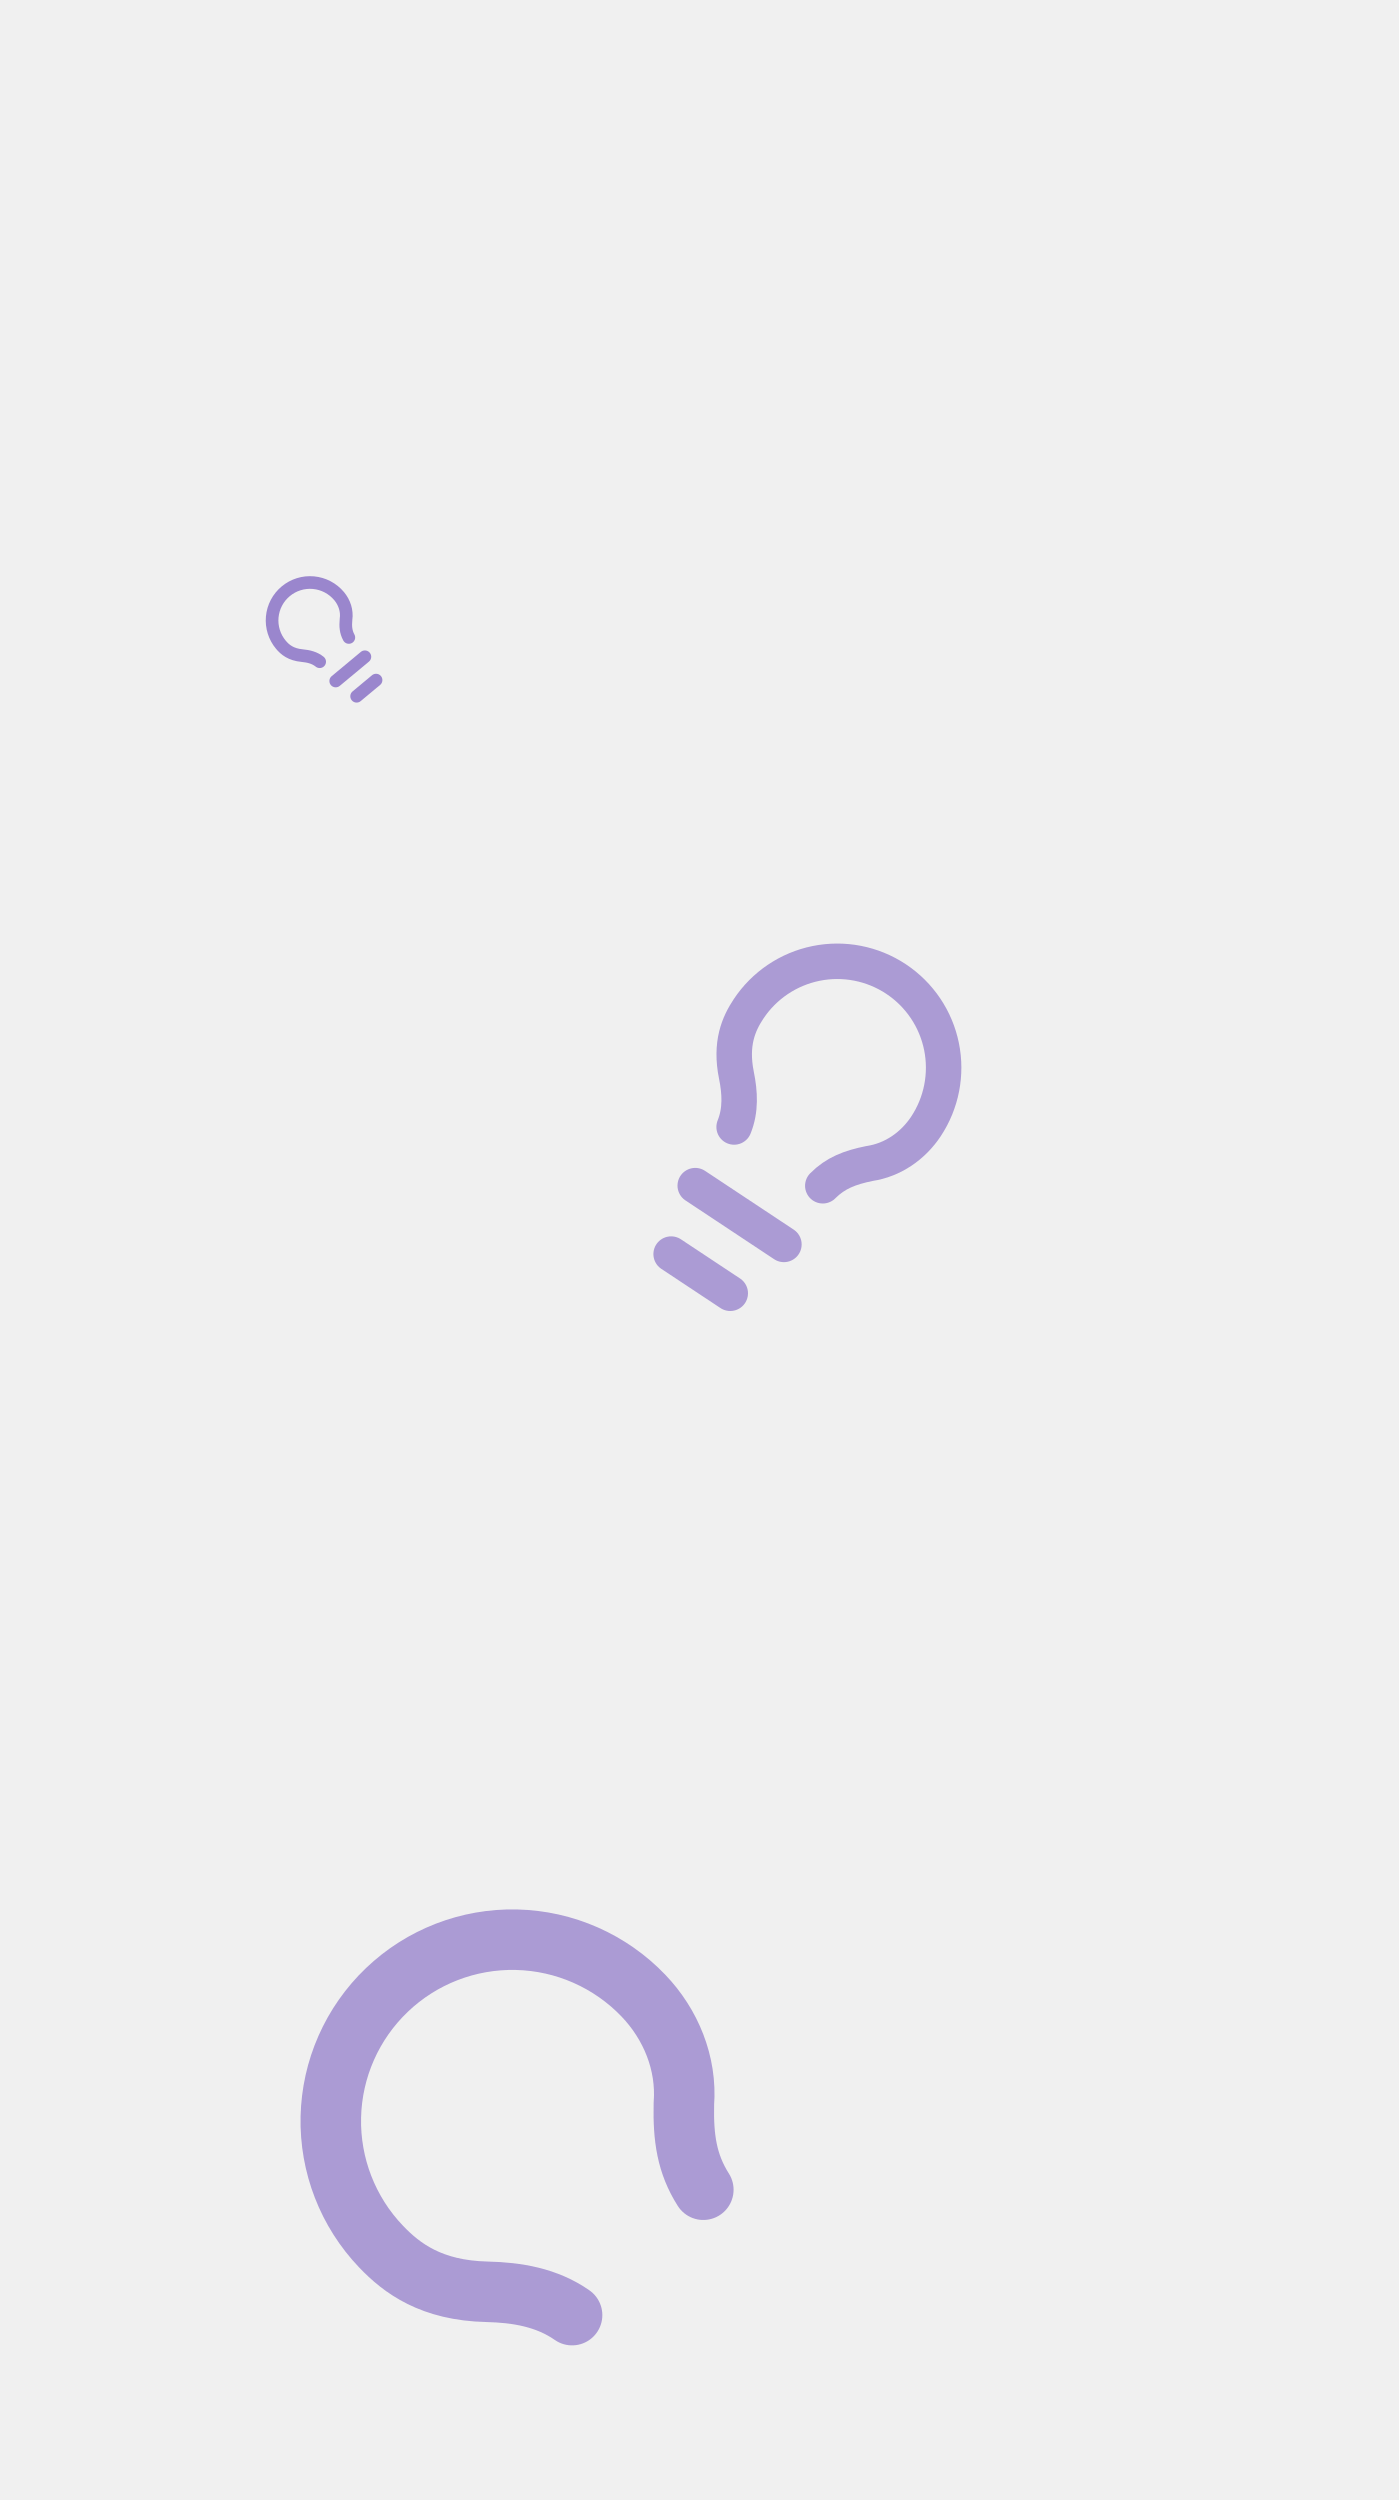
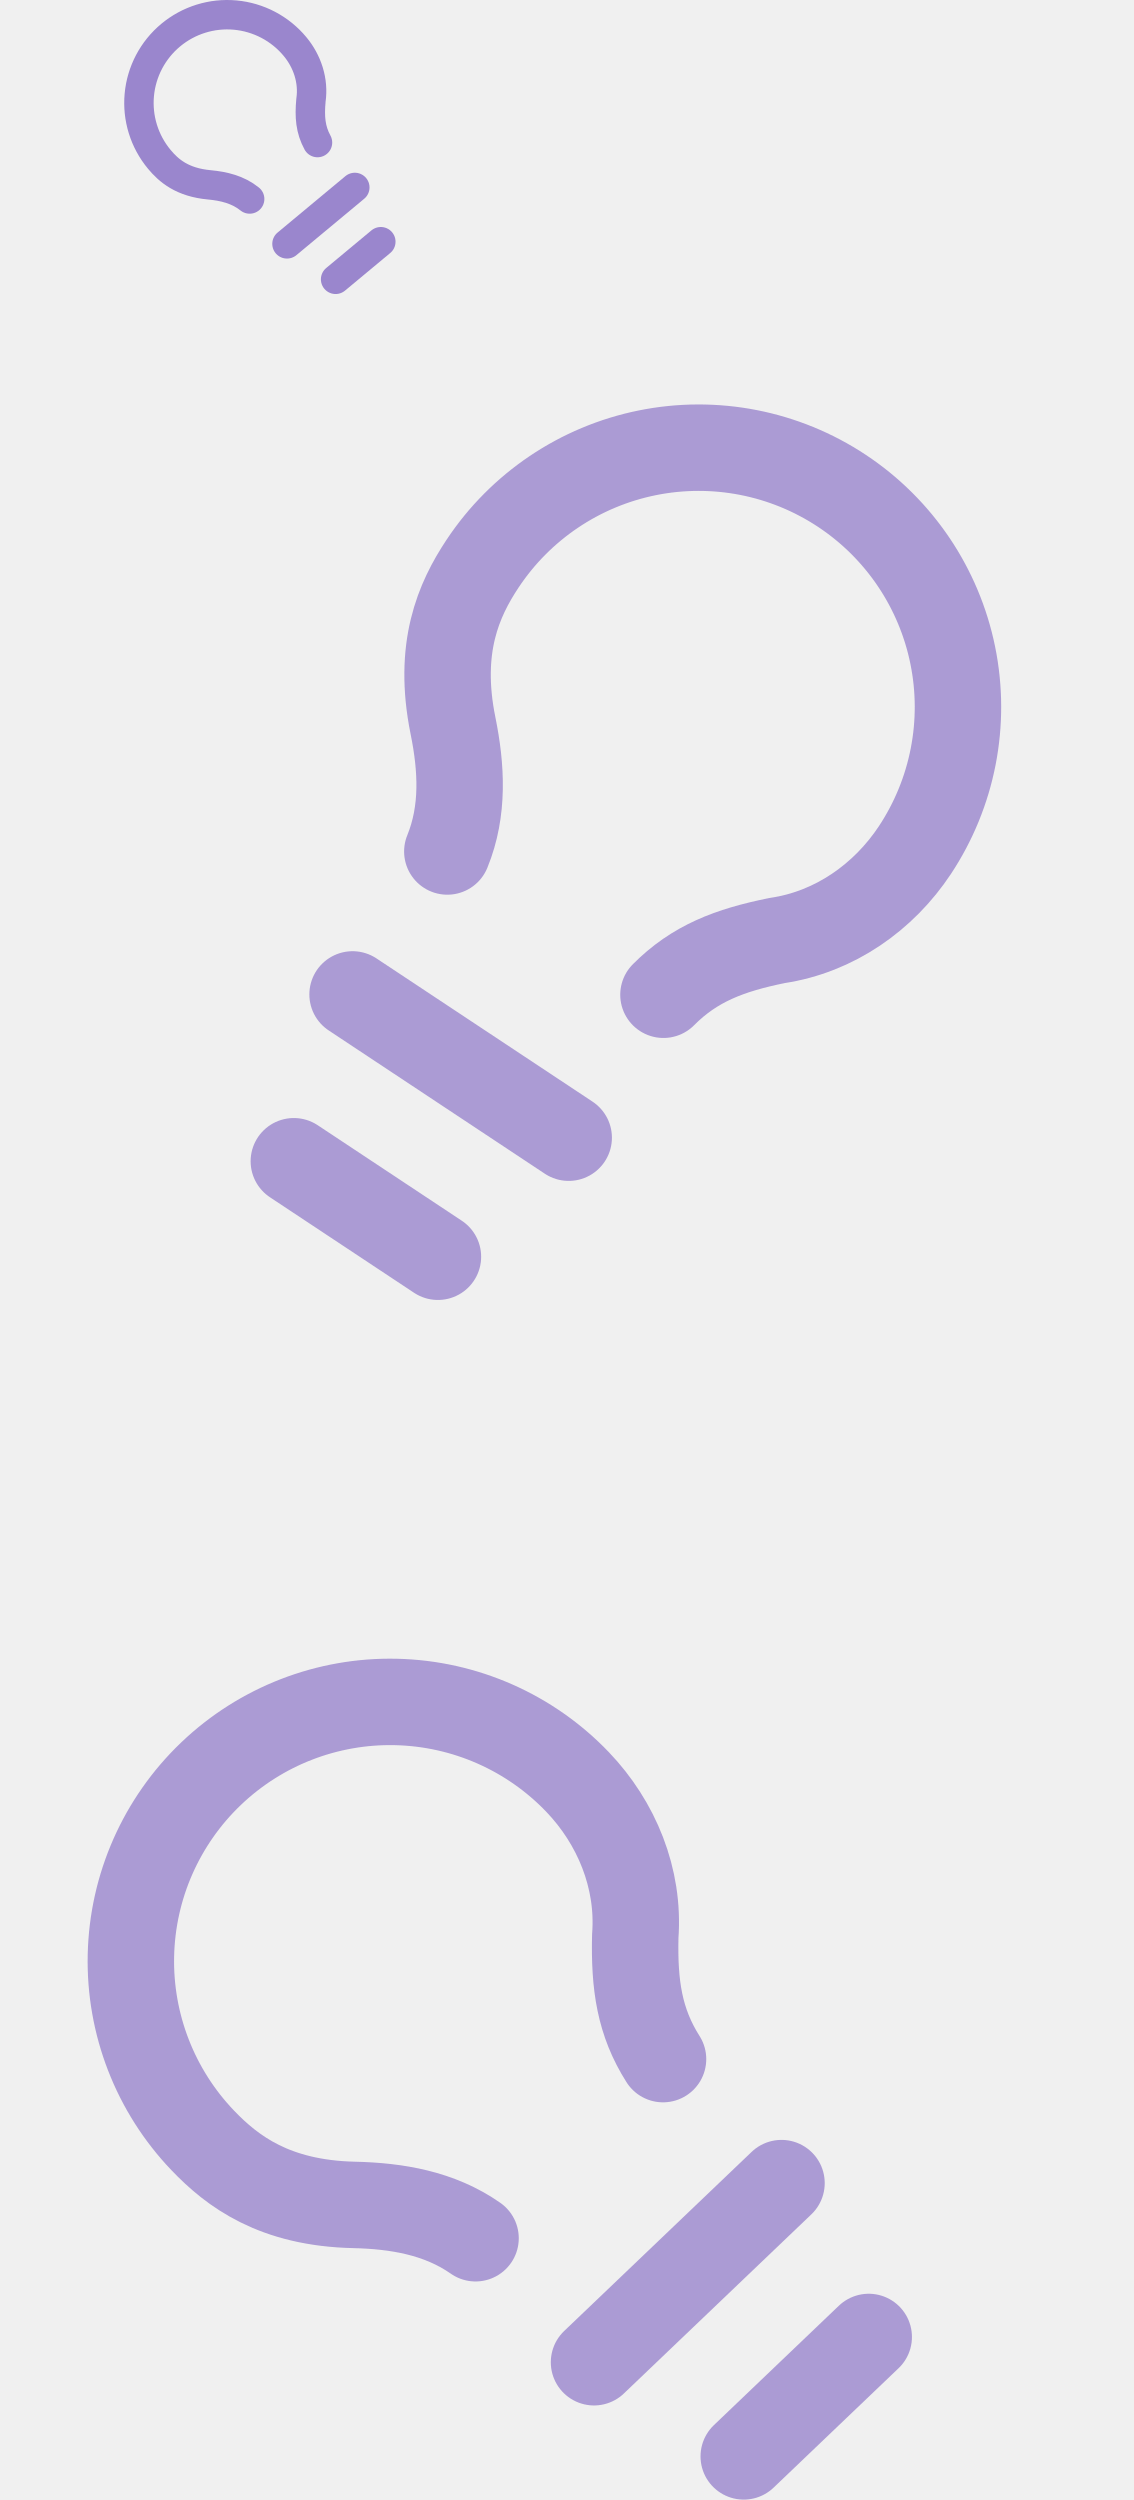
- <svg xmlns="http://www.w3.org/2000/svg" width="988" height="1766" viewBox="0 0 988 1766" fill="none">
-   <svg x="150" y="400" width="345" height="137.4" viewBox="0 0 962 383" overflow="visible">
-     <path d="M268.862 140.217C262.814 129.05 262.027 118.367 263.316 104.337C265.724 87.757 260.159 71.329 249.807 58.882C237.136 43.646 218.931 34.069 199.197 32.255C179.464 30.442 159.819 36.542 144.583 49.214C129.347 61.886 119.769 80.091 117.956 99.824C116.143 119.557 122.243 139.203 134.915 154.438C142.878 164.013 154.348 173.909 177.147 176.004C189.423 177.132 201.538 180.014 211.416 187.995" stroke="#451DAB" stroke-opacity="0.5" stroke-width="24.906" stroke-linecap="round" stroke-linejoin="round" />
-     <path d="M243.014 225.988L300.46 178.21" stroke="#451DAB" stroke-opacity="0.5" stroke-width="24.906" stroke-linecap="round" stroke-linejoin="round" />
-     <path d="M284.187 256.018L322.484 224.165" stroke="#451DAB" stroke-opacity="0.5" stroke-width="24.906" stroke-linecap="round" stroke-linejoin="round" />
-   </svg>
-   <svg x="367" y="595" width="394" height="401.5" viewBox="0 0 1151 1173" overflow="visible">
-     <g clip-path="url(#L1_clip0_18_3815)">
-       <path d="M625.815 708.845C652.136 682.385 681.541 671.142 722.12 662.915C770.822 655.682 812.36 626.137 838.646 586.482C870.822 537.942 882.398 478.608 870.826 421.532C859.255 364.457 825.484 314.316 776.944 282.14C728.403 249.964 669.069 238.389 611.994 249.96C554.918 261.531 504.778 295.302 472.601 343.843C452.381 374.346 434.218 414.995 447.587 480.935C454.786 516.442 456.912 552.977 442.793 587.525" stroke="#451DAB" stroke-opacity="0.4" stroke-width="73.194" stroke-linecap="round" stroke-linejoin="round" />
-       <path d="M362.557 708.566L545.579 829.886" stroke="#451DAB" stroke-opacity="0.4" stroke-width="73.194" stroke-linecap="round" stroke-linejoin="round" />
-       <path d="M312.825 849.83L434.84 930.71" stroke="#451DAB" stroke-opacity="0.4" stroke-width="73.194" stroke-linecap="round" stroke-linejoin="round" />
-     </g>
-     <defs>
-       <clipPath id="L1_clip0_18_3815">
-         <rect width="799.588" height="876.573" fill="white" transform="translate(484.313) rotate(33.5392)" />
-       </clipPath>
-     </defs>
-   </svg>
-   <svg x="131" y="1267" width="459" height="460.2" viewBox="0 0 786 788" overflow="visible">
-     <g clip-path="url(#L2_clip0_367_540)">
-       <path d="M626.458 479.149C606.468 447.632 602.001 416.469 602.944 375.075C606.651 325.979 587.015 278.939 554.149 244.541C513.918 202.434 458.608 178.034 400.387 176.707C342.166 175.381 285.802 197.237 243.695 237.468C201.589 277.699 177.188 333.008 175.862 391.23C174.536 449.451 196.392 505.815 236.623 547.921C261.904 574.382 297.535 601.078 364.8 602.61C401.019 603.436 437.121 609.435 467.695 630.839" stroke="#451DAB" stroke-opacity="0.4" stroke-width="73.194" stroke-linecap="round" stroke-linejoin="round" />
-       <path d="M568.016 735.838L726.779 584.148" stroke="#451DAB" stroke-opacity="0.4" stroke-width="73.194" stroke-linecap="round" stroke-linejoin="round" />
-       <path d="M694.797 815.555L800.639 714.428" stroke="#451DAB" stroke-opacity="0.4" stroke-width="73.194" stroke-linecap="round" stroke-linejoin="round" />
-     </g>
-     <defs>
-       <clipPath id="L2_clip0_367_540">
-         <rect width="533.674" height="578.97" fill="white" transform="translate(0 368.672) rotate(-43.6949)" />
-       </clipPath>
-     </defs>
-   </svg>
+ <svg xmlns="http://www.w3.org/2000/svg" width="960" height="2117" viewBox="0 0 960 2117" fill="none">
+   <path d="M561.815 842.356C588.136 815.897 617.541 804.654 658.12 796.427C706.822 789.194 748.36 759.649 774.646 719.994C806.822 671.454 818.398 612.119 806.826 555.044C795.255 497.969 761.484 447.828 712.944 415.652C664.403 383.476 605.069 371.9 547.994 383.472C490.918 395.043 440.778 428.814 408.601 477.354C388.381 507.858 370.218 548.506 383.587 614.447C390.786 649.954 392.912 686.489 378.793 721.036" stroke="#451DAB" stroke-opacity="0.4" stroke-width="73.194" stroke-linecap="round" stroke-linejoin="round" />
+   <path d="M298.557 842.078L481.579 963.398" stroke="#451DAB" stroke-opacity="0.4" stroke-width="73.194" stroke-linecap="round" stroke-linejoin="round" />
+   <path d="M248.825 983.342L370.84 1064.22" stroke="#451DAB" stroke-opacity="0.4" stroke-width="73.194" stroke-linecap="round" stroke-linejoin="round" />
+   <path d="M268.862 120.729C262.814 109.562 262.027 98.879 263.316 84.849C265.724 68.269 260.159 51.84 249.807 39.394C237.136 24.158 218.931 14.58 199.197 12.767C179.464 10.954 159.819 17.054 144.583 29.726C129.347 42.397 119.769 60.602 117.956 80.336C116.143 100.069 122.243 119.714 134.915 134.95C142.878 144.524 154.348 154.421 177.147 156.516C189.423 157.644 201.538 160.525 211.416 168.507" stroke="#451DAB" stroke-opacity="0.5" stroke-width="24.906" stroke-linecap="round" stroke-linejoin="round" />
+   <path d="M243.014 206.5L300.46 158.722" stroke="#451DAB" stroke-opacity="0.5" stroke-width="24.906" stroke-linecap="round" stroke-linejoin="round" />
+   <path d="M284.187 236.529L322.484 204.677" stroke="#451DAB" stroke-opacity="0.5" stroke-width="24.906" stroke-linecap="round" stroke-linejoin="round" />
+   <path d="M561.458 1743.66C541.468 1712.14 537.001 1680.98 537.944 1639.59C541.651 1590.49 522.015 1543.45 489.149 1509.05C448.918 1466.95 393.608 1442.55 335.387 1441.22C277.166 1439.89 220.802 1461.75 178.695 1501.98C136.589 1542.21 112.188 1597.52 110.862 1655.74C109.536 1713.96 131.392 1770.33 171.623 1812.43C196.904 1838.89 232.535 1865.59 299.8 1867.12C336.019 1867.95 372.121 1873.95 402.695 1895.35" stroke="#451DAB" stroke-opacity="0.4" stroke-width="73.194" stroke-linecap="round" stroke-linejoin="round" />
+   <path d="M503.016 2000.35L661.779 1848.66" stroke="#451DAB" stroke-opacity="0.4" stroke-width="73.194" stroke-linecap="round" stroke-linejoin="round" />
+   <path d="M629.797 2080.07L735.639 1978.94" stroke="#451DAB" stroke-opacity="0.4" stroke-width="73.194" stroke-linecap="round" stroke-linejoin="round" />
</svg>
